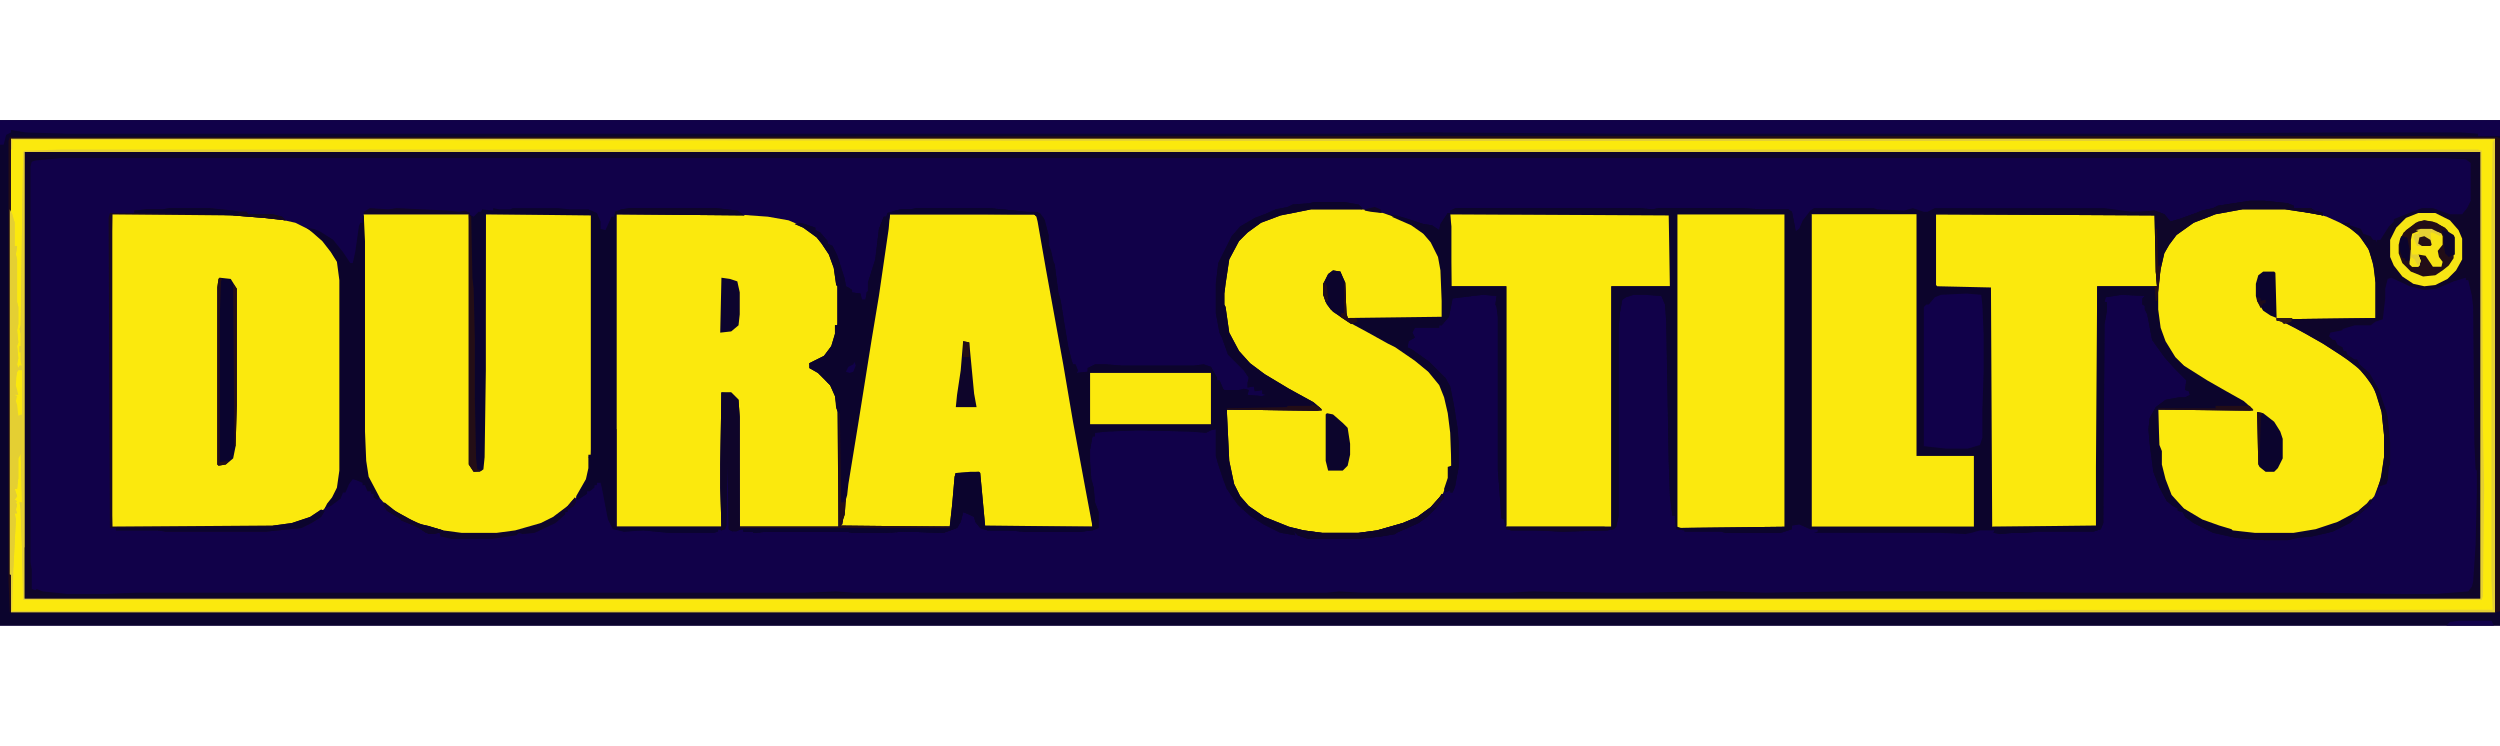
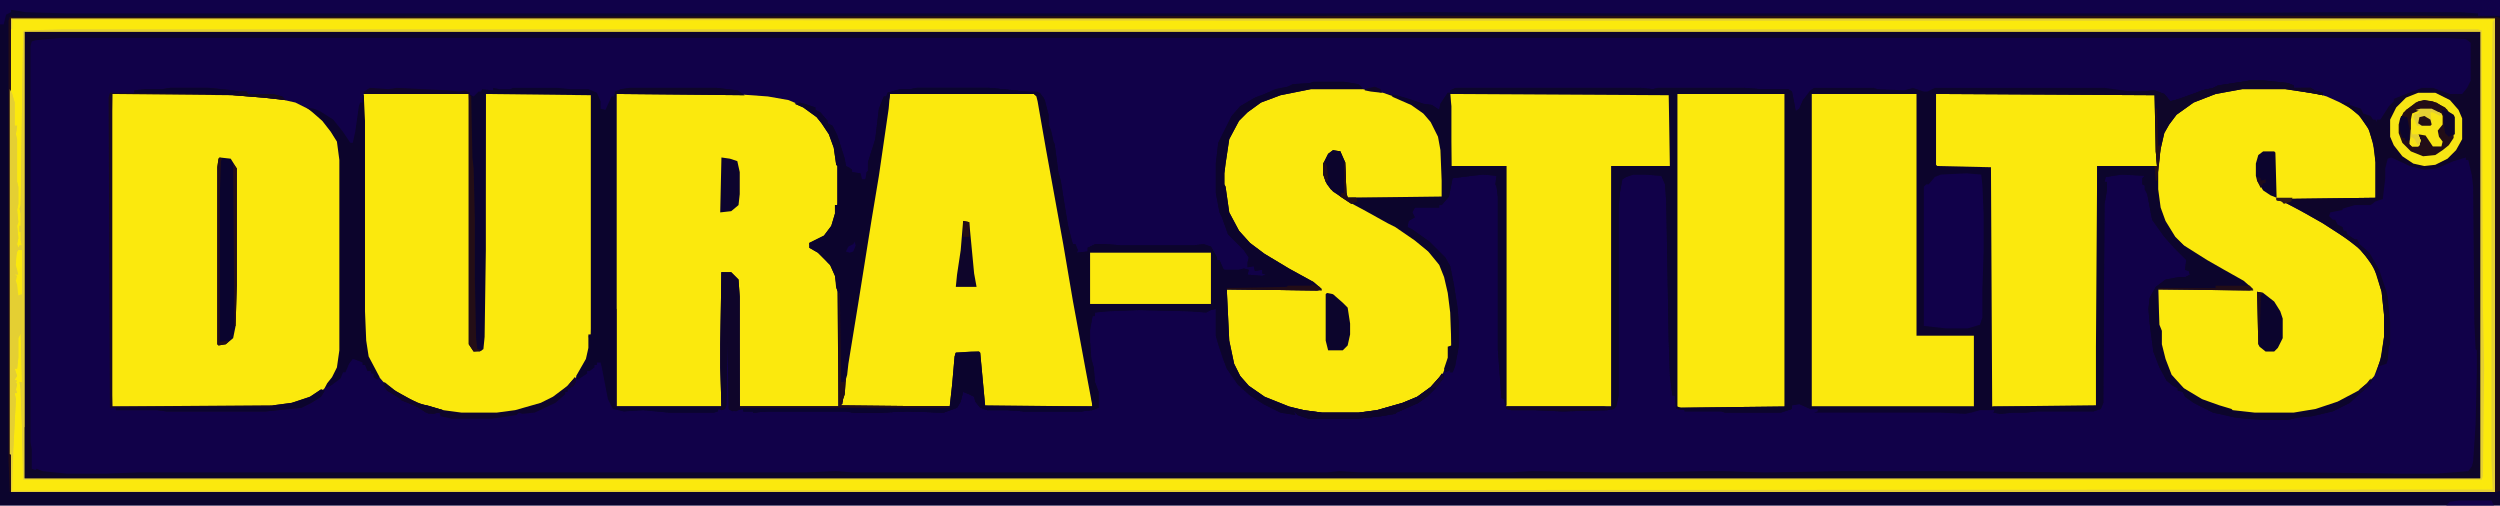
- <svg xmlns="http://www.w3.org/2000/svg" version="1.1" viewBox="0 0 2048 414" width="2048" height="611" preserveAspectRatio="xMidYMid meet">
+ <svg xmlns="http://www.w3.org/2000/svg" version="1.1" viewBox="0 0 2048 414" width="2048" height="414" preserveAspectRatio="xMidYMid meet">
  <path transform="translate(0)" d="m0 0h2048v414h-2048z" fill="#110149" />
  <path transform="translate(1843,66)" d="m0 0h12l19 2 5 2v2h14l3 2 7 2v3l5 1 9 4 9 5 8 7 7 11 4 15 1 11v29l-79 1-2-1v2l5 1 19 10 14 8 20 13 11 9 8 10 5 10 4 14 2 19v18l-3 19-5 13-3 6-5 5-12 11-14 7-17 4-11 1-9 2h-18l-16-1-9-1-18-4-16-8-7-5-2-4-4-1v-2l-4-2-5-4-6-11-5-13-3-23-1-12 1-9 5-9 8-6 11-2h5l4-2-1-3-3-1 1-8-10-10-8-9-10-14-4-21-2-4v-3l-2-1v-5l2-2-19-1-13 2-1 4h2v7l-2 11-1 163-2 5-6 2h-46l-9 1h-11l-10 1-6-1 1-2h-12l-7 2-5 1-21-1h-103l3-1v-2h-6l-9-4-6 1v3l-9 3h-46l-3-1h-30v-1l-7-1-1-11h-2l-2-16-1-29-2-114-1-14-3-7-13-1h-10l-6 2-3 2-2 11-1 12v154l-2 9-2 2-5 1-37 1-22-1h-20l-4-1-2-8-2-1-3-40v-125l-1-8-1-2 1-7-11-1-9 1-16 2-3 15-6 7h-2v2h-20l-2 4 2 4-5 3-1 5 4 2 14 10 13 13 4 7 3 15 3 19 1 12v20l-3 16-2 5h-2v-2l-4 2-2-1-2 5-7 8-9 7-7 4-21 7-13 3-10 1h-30l-15-2-15-4-19-8-13-10-8-10-3-7-4-19-1-18v-24h77l-8-6-22-12-22-14-12-11-7-10-5-10-3-21-1-2v-9l3-24 4-10 6-10 9-9 9-6 19-7 22-4h36l23 4 14 3 13 4 6 2 7 1 6 4 1-5 6-9h2v-2l6-2h150l10 1 4-1h71l13 1h23l3 2 2 10 1 6 3-2 3-7 6-8 3-2h49l3 1 22 1 7-2 9 3h3l6-3h139l22 3h8l11-1 8 3 5 6 7-2 14-5 5-2 9-2 4-2z" fill="#0C042C" />
  <path transform="translate(0)" d="m0 0h2048v414h-2048zm9 15-1 58v299l1 31h2035v-388z" fill="#0B042D" />
  <path transform="translate(9,15)" d="m0 0h2035v388h-2035l-1-31v-299zm11 11v366h2012v-366z" fill="#FBE90D" />
  <path transform="translate(92,77)" d="m0 0h99l33 3 18 4 14 7 12 11 6 10 3 4 2 15v156l-2 14-6 11-6 7-13 8-13 4-15 2h-132l-1-37v-163z" fill="#FBE90D" />
  <path transform="translate(298,77)" d="m0 0h86l1 25v180l3 5 7-1 1-10 1-71 1-128h86l1 1v165l-1 31-2 2 1 1v8l-3 11-8 13-9 10-13 9-14 5-14 4-15 2h-29l-19-3-19-6-15-8-10-8-6-7-8-15-2-13-1-24z" fill="#FBE90D" />
  <path transform="translate(505,77)" d="m0 0h96l28 2 17 3 14 6 12 10 7 10 4 9 2 9 1 9 1 1v29l-1 3h-2l1 7-3 10-8 10-9 4h-2l1 4 8 4 6 8 4 4 4 11 1 9v94h-81l-1-90-1-14-5-5-8-1v110h-86z" fill="#FBE90D" />
  <path transform="translate(729,77)" d="m0 0h118l3 2 5 27 24 134 8 45 8 44v4h-88l-1-1-4-43h-19l-3 39-1 5h-90l-1-2h2l3-24 5-34 13-80 7-44 8-52z" fill="#FBE90D" />
  <path transform="translate(1837,72)" d="m0 0h35l20 3 14 4 11 5 9 5 8 7 7 11 4 15 1 11v29l-79 1-2-1v2l5 1 19 10 14 8 20 13 11 9 8 10 5 10 4 14 2 19v18l-3 19-5 13-6 7-10 8-19 9-17 5-14 2h-32l-18-2-8-3-12-4-12-6-10-7-9-10-6-16-2-9v-12l-2-4v-29h77l-10-8-15-8-17-10-11-7-10-9-7-10-4-8-3-12-1-10v-18l3-21 4-11 8-11 12-9 10-5 15-5z" fill="#FBE90D" />
  <path transform="translate(1074,72)" d="m0 0h36l23 4 17 6 11 6 9 8 6 9 4 10 1 8 1 25v13l-1 1h-77l-2-4-1-25-3-9h-6l-5 5-2 5v9l4 10 7 6 10 6 19 10 12 7 11 6 12 9 14 12 7 10 4 11 3 14 1 12v27l-2 2v8l-5 13-6 8-9 8-10 6-21 7-13 3-10 1h-30l-15-2-15-4-19-8-13-10-8-10-3-7-4-19-1-18v-24h77l-8-6-22-12-22-14-12-11-7-10-5-10-3-21-1-2v-9l3-24 4-10 6-10 9-9 9-6 19-7z" fill="#FBE90D" />
  <path transform="translate(20,26)" d="m0 0h2012v366h-2012zm30 5-21 2-3 1-1 4v324l1 6v16l3 1 1-1 5 2 20 2h31l27-1h547l25-1 14 1h388l10-1 18 1h121l19-1 61 1h28l54-1h14l34 1 64-1h81l111 1h190l77 1h27l26-2 3-4 1-4 2-30 1-43v-18l-1-1-1-21-1-112-1-9-3-13h-2v-2l-10 3-14 6-10 1-12-3-15-7-3 1-2 8v8l-2 17-6 2-4 3h-13l-10 3v1l-10 2-1 3 3 3h2l2 4 4 2 1 3h2l1 3 6 4h2l2 4 8 7 8 14 6 18 1 4 2 21v18l-1 2-1 11-1 3-6 2-2 6v-2l4-13 2-15v-18l-2-19-6-19-7-10-7-8-14-10-14-9-23-13-10-5-5-1v-2l3 1 78-1v-29l-2-16-4-12-8-11-9-7-7-4 2 1h7v2l9 3 2 4 6 2 2 3h2l1 2v-2h3l7-11 4-4v-2l15-6 8-3h9l14 5h10l4-5 3-6v-31l-4-3-19-1z" fill="#0E052A" />
  <path transform="translate(1076,67)" d="m0 0h25l12 2 3 3v1h-42l-25 5-16 6-11 8-7 7-8 15-3 20-1 8v9l1 2 3 21 8 15 9 10 12 9 20 12 20 11 7 6-4 1-74-1 2 42 4 19 5 10 7 8 13 9 20 8 12 3 15 2h30l15-2 21-6 12-5 11-8 8-9 2-2 1 3-7 9-7 7-7 5-18 8-1 1-12 2-19 2h-40l-9-3-3-3 1 3-12-2-14-7-11-7-10-9-9-13-3-8-4-12-2-7v-22l-4 1-4 2-13-1-42-1-26 1-10 1v3h-2l-2 11v10l1 14 2 7 1 12 3 8v13l-5 2-9 1h-47l-13-1h-17l-6-2-4-5-1-4-4-2-5-2-2 8-3 5-11 4-30-1-21 1h-23l-6-1h-64l-12 1v-1h-8v-2l-9 2-3-2-1-57-1 54-1 3-3 1-3-1v2l-3 1h-37l-21-2-16 1-9-2-4-8-5-26-1-4h-3v2h-2v2l-4 3h-2v2l-6 4-2 1-1-3 8-14 2-9v-8-3h2v-196l-86-1v128l-1 71-1 10-3 2h-5l-4-6v-205l4 2 4-4h2l1-2 9 1v-2l5 1h9l2-1h37l10 1h15l7 3 3 7v6l4 1 5-11h2l1-4 5-2 7-1h71l17 2 6 4-105-1v256h86l-1-32v-19l1-59h8l6 6 1 14v90h81l-1-94-2-13-4-9-10-10-7-4v-4l12-6 6-8 3-10v-7h2v-32l-1-1-2-14-4-11-6-9-4-5-11-8-7-3 4-1 4 1 9 3v2l4 2 6 7v2l4 2 4 8 6 19 1 6 2 1 3 2v2l7 1 1 5h3l1-6 1-1v-7l6-19 3-25 4-10h2l1-3 11-3h8l5-1h59l21 2 7 1h12l5 5 4 14v8l2 5 2 9 1 2 3 23 2 7 3 19 3 18 3 12 1 3h2l2 5-1 2 9-1v-3l6-3h9l13 1h59l8-1 6 2 5 9v2h2l3 7 1 1h12l4-1 4 1-1 4 12 1 3-1-3-1v-3l-6 1-1-4-5 1v-4l1-4-4-6-13-13-5-14-2-4-3-16v-24l2-17 11-22 7-8 12-7 8-3 9-4 10-2 4-2 14-1zm-347 10-10 67-6 36-11 69-8 49-3 25-1 8-2 1 1 1h90l2-18 2-26h19l4 43 1 1h88l-1-9-9-50-7-40-13-73-12-66-3-16-3-2z" fill="#0B042D" />
  <path transform="translate(1586,77)" d="m0 0h179l1 1 1 58h-49v196l-1 1h-85l-1-196-44-1-1-1z" fill="#FBE90D" />
  <path transform="translate(1188,77)" d="m0 0h179l1 1v58h-48v197h-86v-197h-45z" fill="#FBE90D" />
  <path transform="translate(1484,77)" d="m0 0h86v198h47v58h-133z" fill="#FBE90E" />
  <path transform="translate(1374,77)" d="m0 0h88v256l-87 1-1-1z" fill="#FBE90E" />
  <path transform="translate(0)" d="m0 0h2048v13h-18v-2l-14-1h-97l-165 1h-426l-153-1h-15l-51 1h-1053l-35-1-12-2v2l-4 2-2 8h-3z" fill="#100149" />
  <path transform="translate(1192,72)" d="m0 0h152l10 1 4-1h71l13 1h23l3 2 2 10 1 6 3-2 3-7 5-5h2v256h133v1l-134 1-9-4-6 1v3l-9 3h-46l-3-1h-30v-1l-7-1-1-11h-2l-2-16-1-29-2-114-1-14-3-7-13-1h-10l-6 2-3 2-2 11-1 12v154l-2 9-2 2-5 1-37 1-22-1h-20l-4-1v-2h86v-197h48l-1-58-179-1 1 10v49h45v196h-1l-1-5-2-1-3-40v-125l-1-8-1-2 1-7-11-1-9 1-16 2-3 15-6 7h-2v2h-20l-2 4 2 4-5 3-1 5 4 2 14 10 13 13 4 7 3 15 3 19 1 12v20l-3 16-2 5h-2v-2l-4 2-1-3 3-9v-9l3-1-1-27-2-16-3-13-4-10-9-11-11-9-16-11-6-3-18-10-13-7-14-9-5-6-3-8v-9l4-8 4-3 6 1 4 9 1 25 1 4 77-1v-13l-1-25-2-11-6-12-6-7-10-7-16-7 4-1 7 2 15 5 7 1 6 4 1-5 6-9h2v-2zm182 5v256l3 1 85-1v-256z" fill="#0C052C" />
  <path transform="translate(1076,67)" d="m0 0h25l12 2 3 3v1h-42l-25 5-16 6-11 8-7 7-8 15-3 20-1 8v9l1 2 3 21 8 15 9 10 12 9 20 12 20 11 7 6-4 1-74-1 2 42 4 19 5 10 7 8 13 9 20 8 12 3 15 2h30l15-2 21-6 12-5 11-8 8-9 2-2 1 3-7 9-7 7-7 5-18 8-1 1-12 2-19 2h-40l-9-3-3-3 1 3-12-2-14-7-11-7-10-9-9-13-3-8-4-12-2-7v-22l-4 1-4 2-13-1-42-1-26 1-10 1v3h-2l-2 11v10l1 14 2 7 1 12 3 8v13l-5 2-9 1h-47l-13-1h-17l-6-2-4-5-1-4-4-2-5-2-2 8-3 5-11 4-30-1-21 1h-23l-6-1h-64l-12 1v-1h-8v-2l-2-1 171-1 2-18 2-23 1-3 19-1 1 1 4 43 88 1-6-32-10-54-8-47-14-77-7-40-1-4-2-2 5-1 4 6 3 12v8l2 5 2 9 1 2 3 23 2 7 3 19 3 18 3 12 1 3h2l2 5-1 2 9-1v-3l6-3h9l13 1h59l8-1 6 2 5 9v2h2l3 7 1 1h12l4-1 4 1-1 4 12 1 3-1-3-1v-3l-6 1-1-4-5 1v-4l1-4-4-6-13-13-5-14-2-4-3-16v-24l2-17 11-22 7-8 12-7 8-3 9-4 10-2 4-2 14-1z" fill="#0C042C" />
  <path transform="translate(9,15)" d="m0 0h2035v388h-2035l-1-31v-299l2 4 2 7v19h2l-1 7 1 4v2 16 2 15l1 4v14l-1 5 1 10-1 3 1 10-1 5 1 3 1-2h2l-1-4v-7h-1v-5h1v-10l-1-4 1-3 1-77 1-65 1-1 30-1h1980l3 1 1 205v20l1 51-1 89-1 3h-2014l-1-31v-13l-1-27v-3l-1-6h2l-1-40-2 4v16l-1 9h-2l2 6-2 3 2 1-1 1 1 2-1 4 1 3h-2l1 5-2 39-1 36 2032-1-1-24v-302l1-57 1-2-167 1h-838l-1028-1v8h-1zm11 11v366h2012v-366z" fill="#E4CF34" />
  <path transform="translate(1843,66)" d="m0 0h12l19 2 5 2v2h14l3 2 7 2v2l-11-2-20-3h-35l-22 4-18 7-14 10-6 8-4 7-3 13-2 15v18l2 15 4 11 8 13 7 7 19 12 14 8 16 9 8 7-3 1-75-1 1 29 2 5v11l3 12 5 13 10 11 15 9 14 5 10 3 1 1 18 2h32l18-3 18-6 17-9 7-6 4-4-2 6-11 9-5 5-14 7-17 4-11 1-9 2h-18l-16-1-9-1-18-4-16-8-7-5-2-4-4-1v-2l-4-2-5-4-6-11-5-13-3-23-1-12 1-9 5-9 8-6 11-2h5l4-2-1-3-3-1 1-8-10-10-8-9-10-14-4-21-2-4v-3l-2-1v-5l2-2-19-1-13 2-1 4h2v7l-2 11-1 163-2 5-6 2h-46l-9 1h-11l-10 1-6-1 2-4-3-1 85-1v-48l1-148h49l-1-12-1-46-179-1v-1l168-1 11-1 8 3 5 6 7-2 14-5 5-2 9-2 4-2z" fill="#0C052C" />
  <path transform="translate(1611,142)" d="m0 0 12 1 1 9 1 24v29l-1 31v24l-2 6-10 3h-18l-18-2v-114l2-2h2l5-6 5-2z" fill="#11014A" />
  <path transform="translate(751,72)" d="m0 0h59l21 2 18 2v1h-120l-1 12-8 55-6 36-11 69-8 49-1 9-2 7h-4l-1-74-2-4-1-10-4-9-10-10-7-4v-4l12-6 6-8 3-10v-7h2v-32l-1-1-2-14-4-11-6-9-4-5-11-8-7-3 4-1 4 1 9 3v2l4 2 6 7v2l4 2 4 8 6 19 1 6 2 1 3 2v2l7 1 1 5h3l1-6 1-1v-7l6-19 3-25 4-10h2l1-3 11-3h8z" fill="#0C042D" />
  <path transform="translate(297,78)" d="m0 0h1l1 21v156l1 24 2 13 9 17-2 2-3-2v-3h-2v-2h-3l-2-5h-2v-2l-5-2-3-1-3 4-3 7h-2l-2 5-8 6-5 2 2-4 4-5 4-8 2-14v-156l-2-15-5-8-7-9-8-7-5-4 6 1 5 2 11 7 8 10 6 9h2l2-9 3-21 1-3h2z" fill="#0C042C" />
  <path transform="translate(1117,13)" d="m0 0h870l59 1 2 1v387l-4 1v-388h-2035v388h-1l-1-26v-360l1-3z" fill="#240E16" />
  <path transform="translate(893,207)" d="m0 0h99v42h-99z" fill="#FBE90E" />
  <path transform="translate(1981,76)" d="m0 0h14l12 6 7 8 3 7v17l-5 9-7 7-10 5-9 1-9-2-9-6-7-9-3-7v-14l5-10 8-8z" fill="#220D17" />
  <path transform="translate(19,26)" d="m0 0h1v324l-2-1-1-27v-3l-1-6h2l-1-40-2 4v16l-1 9h-2l2 6-2 3 2 1-1 1 1 2-1 4 1 3h-2l1 5-2 39-1 7-2-1v-299l2 4 2 7v19h2l-1 7 1 4v2 16 2 15l1 4v14l-1 5 1 10-1 3 1 10-1 5 1 3 1-2h2l-1-4v-7h-1v-5h1v-10l-1-4 1-3 1-77z" fill="#E4CF33" />
  <path transform="translate(180,129)" d="m0 0 9 1 5 8v96l-1 33-2 10-6 5-6 1-1-1v-145l1-7z" fill="#0A042E" />
  <path transform="translate(591,223)" d="m0 0h8l6 6 1 14v90h81v-93h1l1 73h2l2-4-1 14-3 9 89 1v1l-171 1-4 2-5-1-1-1-1-57-1 54-1 3-3 1-2-1-85-1v-81h1v80h86l-1-32v-19z" fill="#0F052A" />
  <path transform="translate(795,288)" d="m0 0h7l1 1 4 43v2h87l-1 2-7 1h-47l-13-1h-17l-6-2-4-5-1-4-4-2-5-2-2 8-3 5-11 4-30-1-21 1h-23l-6-1h-64l-12 1v-1h-8v-2l-2-1 171-1 2-18 2-23 1-3z" fill="#0B042D" />
  <path transform="translate(2044,14)" d="m0 0 4 1v387l-4 1z" fill="#210D18" />
  <path transform="translate(139,72)" d="m0 0h32l20 2 5 1h6l1 2h20l8 2 3 3-18-2-25-2-99-1v256l132-1 15-2 15-5 9-6 3 1-3 5-8 5-8 4-29 3h-82l-7-1h-34v-2h-5l-1-254 1-4h20v-2l10-1h13z" fill="#170921" />
  <path transform="translate(1843,66)" d="m0 0h12l19 2 5 2v2h14l3 2 7 2v2l-11-2-20-3h-35l-22 4-18 7-14 10-6 8-4 7-3 13-3 26h-1l-1-12h2l-1-12-1-46-179-1v-1l168-1 11-1 8 3 5 6 7-2 14-5 5-2 9-2 4-2z" fill="#0F0629" />
  <path transform="translate(1981,76)" d="m0 0h14l12 6 7 8 3 7v17l-5 9-7 7-10 5-9 1-9-2-9-6-7-9-3-7v-14l5-10 8-8zm5 6-7 2-10 8-3 6-1 4v7l3 8 7 7 10 4 10-1 6-4 5-4 4-6v-14l-3-6-4-5-10-5z" fill="#F7E514" />
  <path transform="translate(384,77)" d="m0 0 2 2 1 50 1 9 1 41v48l1 50 1 9 4 1-7 1-4-6z" fill="#240E16" />
  <path transform="translate(1849,239)" d="m0 0 5 1 9 7 5 8 2 6v16l-4 8-3 3h-7l-5-4-1-2z" fill="#0B042D" />
  <path transform="translate(1087,240)" d="m0 0 5 1 8 7 4 4 2 13v9l-2 9-4 4h-12l-2-8v-38z" fill="#0C052C" />
  <path transform="translate(1983,89)" d="m0 0h9l8 4 1 2v7l-4 5 1 5 3 4-1 4h-7l-6-9-6-1 2 5-1 4-1 1h-5l-2-2v-20l2-6z" fill="#F7E414" />
  <path transform="translate(471,309)" d="m0 0 1 3-2 4-5 3v2h-2v2l-8 7-17 8-10 1-3-1-2 2-20 3h-33l-9-2-1-3-9 1-8-5-4-2-10-4-2-2-10-6-3-5 1-2 10 8 17 9 21 6 15 2h29l15-2 21-6 10-5 12-9z" fill="#0E052B" />
  <path transform="translate(591,129)" d="m0 0 7 1 6 2 2 9v18l-1 9-6 5-9 1z" fill="#0D042E" />
  <path transform="translate(1092,123)" d="m0 0 6 1 4 9 1 25 1 4h7l1 3-5 2-9-6-8-6-4-6-2-6v-9l4-8z" fill="#0C042C" />
  <path transform="translate(1181,306)" d="m0 0 2 3-7 9-7 7-7 5-18 8-1 1-12 2-19 2h-40l-9-3-1-2-5-3 2-1 9 2 15 2h30l15-2 21-6 12-5 11-8 8-9z" fill="#0E052A" />
  <path transform="translate(789,181)" d="m0 0 5 1 4 42 2 11h-17l1-10 3-20z" fill="#0E052A" />
  <path transform="translate(1854,124)" d="m0 0h9l1 1 1 37-5-2-6-4-5-8-1-4v-10l2-7z" fill="#0B042D" />
  <path transform="translate(516,72)" d="m0 0h71l17 2 6 4-106-1v-2l5-2z" fill="#0E052A" />
  <path transform="translate(607,334)" d="m0 0h170v2l-6 2-28-1-21 1h-23l-6-1h-64l-12 1v-1h-8v-2z" fill="#0A042F" />
  <path transform="translate(263,319)" d="m0 0 3 1-3 5-8 5-8 4-29 3h-82l-7-1h-34v-2l127-1 2-1 15-2 15-5z" fill="#0B042D" />
  <path transform="translate(751,72)" d="m0 0h59l21 2 18 2v1h-24l-96-1 4-2 5-1h8z" fill="#0A042F" />
  <path transform="translate(139,72)" d="m0 0h32l20 2 5 1h6l1 2h20l8 2 3 3-18-2-25-2-22-1-59-1v-2l10-1h13z" fill="#0A032F" />
  <path transform="translate(687,240)" d="m0 0h1l1 73h2l2-4-1 14-3 9 89 1v1h-172v-1h81z" fill="#240E16" />
  <path transform="translate(303,72)" d="m0 0 15 1 7-1 42 2 9 1 5-1 4 2v1h-87v-2z" fill="#110628" />
  <path transform="translate(180,129)" d="m0 0 2 1-1 2-1 29v119l8-1-3 3-6 1-1-1v-145l1-7z" fill="#240E16" />
  <path transform="translate(191,134)" d="m0 0 3 4v96l-1 33h-1z" fill="#240E16" />
  <path transform="translate(1234,333)" d="m0 0h80l5 1-2 2-37 1-22-1h-20l-4-1z" fill="#120726" />
  <path transform="translate(1986,82)" d="m0 0 10 2 9 6v2l-6-1-2 1-5-2h-9l-7 3-1 5v16h-1l-2-18-4-1 3-5 10-7z" fill="#230D16" />
  <path transform="translate(505,334)" d="m0 0h84l-1 3-3 1h-37l-21-2-16 1-6-2z" fill="#0A042F" />
  <path transform="translate(809,334)" d="m0 0h85l-1 2-7 1h-47l-13-1h-17z" fill="#0A042F" />
  <path transform="translate(1983,89)" d="m0 0h9l8 4-1 2-6-3h-2l1 10-1 1h-11l-3-7 1-3h3l1-2-3-1z" fill="#E4CF34" />
  <path transform="translate(314,313)" d="m0 0 8 6 14 8 9 4 18 5v1l-8 2-6-1-6-4-4-2-10-4-2-2-10-6-3-5z" fill="#110628" />
  <path transform="translate(2e3 90)" d="m0 0 5 1 5 3 1 2v14l-5 2-3-3-1-7v-7z" fill="#0D052B" />
  <path transform="translate(1815,234)" d="m0 0h28l3 4-78-1v-1h47z" fill="#220D17" />
  <path transform="translate(2015,410)" d="m0 0h26l2 4h-39l3-3z" fill="#11014A" />
  <path transform="translate(1967,95)" d="m0 0 5 1 2 10v9h-4v-2h-2l-2-6v-9z" fill="#0B042D" />
  <path transform="translate(1075,233)" d="m0 0 6 2 2 3-78-1v-1l49-1 1-1h19z" fill="#230D16" />
  <path transform="translate(15,205)" d="m0 0h3v13 1 22l-3 1-1-9-1-3 1-4-2-1h3l-2-8 1-10z" fill="#FAE70F" />
  <path transform="translate(1766,89)" d="m0 0h1l1 31 2-2-1 14-2 16h-1l-1-12h2l-1-12z" fill="#240E16" />
  <path transform="translate(341,331)" d="m0 0 9 1 13 4v1l-8 2-6-1-9-6z" fill="#0F0629" />
  <path transform="translate(1975,106)" d="m0 0 1 4h5l2 5-1 4-1 1h-5l-2-2z" fill="#F5E217" />
  <path transform="translate(196,75)" d="m0 0h6l1 2h20l8 2 3 3-18-2-25-2v-1l5-1z" fill="#150823" />
  <path transform="translate(1101,133)" d="m0 0h1l1 25 1 4h7l1 3-5 2-9-6 1-3h2z" fill="#220D17" />
  <path transform="translate(1986,95)" d="m0 0 5 3 1 4-1 1h-7l-3-2 1-5z" fill="#240E16" />
  <path transform="translate(789,181)" d="m0 0 5 1v12h-5z" fill="#240E16" />
  <path transform="translate(1849,239)" d="m0 0 5 1-2 2-1 40h-1z" fill="#220D17" />
  <path transform="translate(1885,72)" d="m0 0h8l3 2 7 2v2l-22-4z" fill="#120726" />
  <path transform="translate(15,205)" d="m0 0h3v13l-3 4-2-5 1-10z" fill="#FBE90D" />
  <path transform="translate(1085,132)" d="m0 0 2 4 1 12-2 1-2-6v-9z" fill="#210D18" />
  <path transform="translate(1975,106)" d="m0 0 1 4h5l2 5-1 4-2-1-2-4-3-2z" fill="#E5D031" />
  <path transform="translate(1181,306)" d="m0 0 2 3-6 8-5 1 6-7z" fill="#14062F" />
  <path transform="translate(1865,162)" d="m0 0h13l-1 3-6 2-2-2-4-1z" fill="#2E1918" />
  <path transform="translate(1126,71)" d="m0 0 5 2 1 3-9-1-5-1v-1z" fill="#110727" />
  <path transform="translate(471,309)" d="m0 0 1 3-2 4-5 3-5 2 5-5z" fill="#13062D" />
  <path transform="translate(1942,310)" d="m0 0v3l-2 4-7 5v-3l6-5z" fill="#13062E" />
  <path transform="translate(700,198)" d="m0 0 1 3-2 5-3 1-3-1 2-4 4-2z" fill="#11014A" />
  <path transform="translate(1849,145)" d="m0 0 3 1v2l4-1v3h-2l-2 4-3-6z" fill="#1E0B1B" />
</svg>
